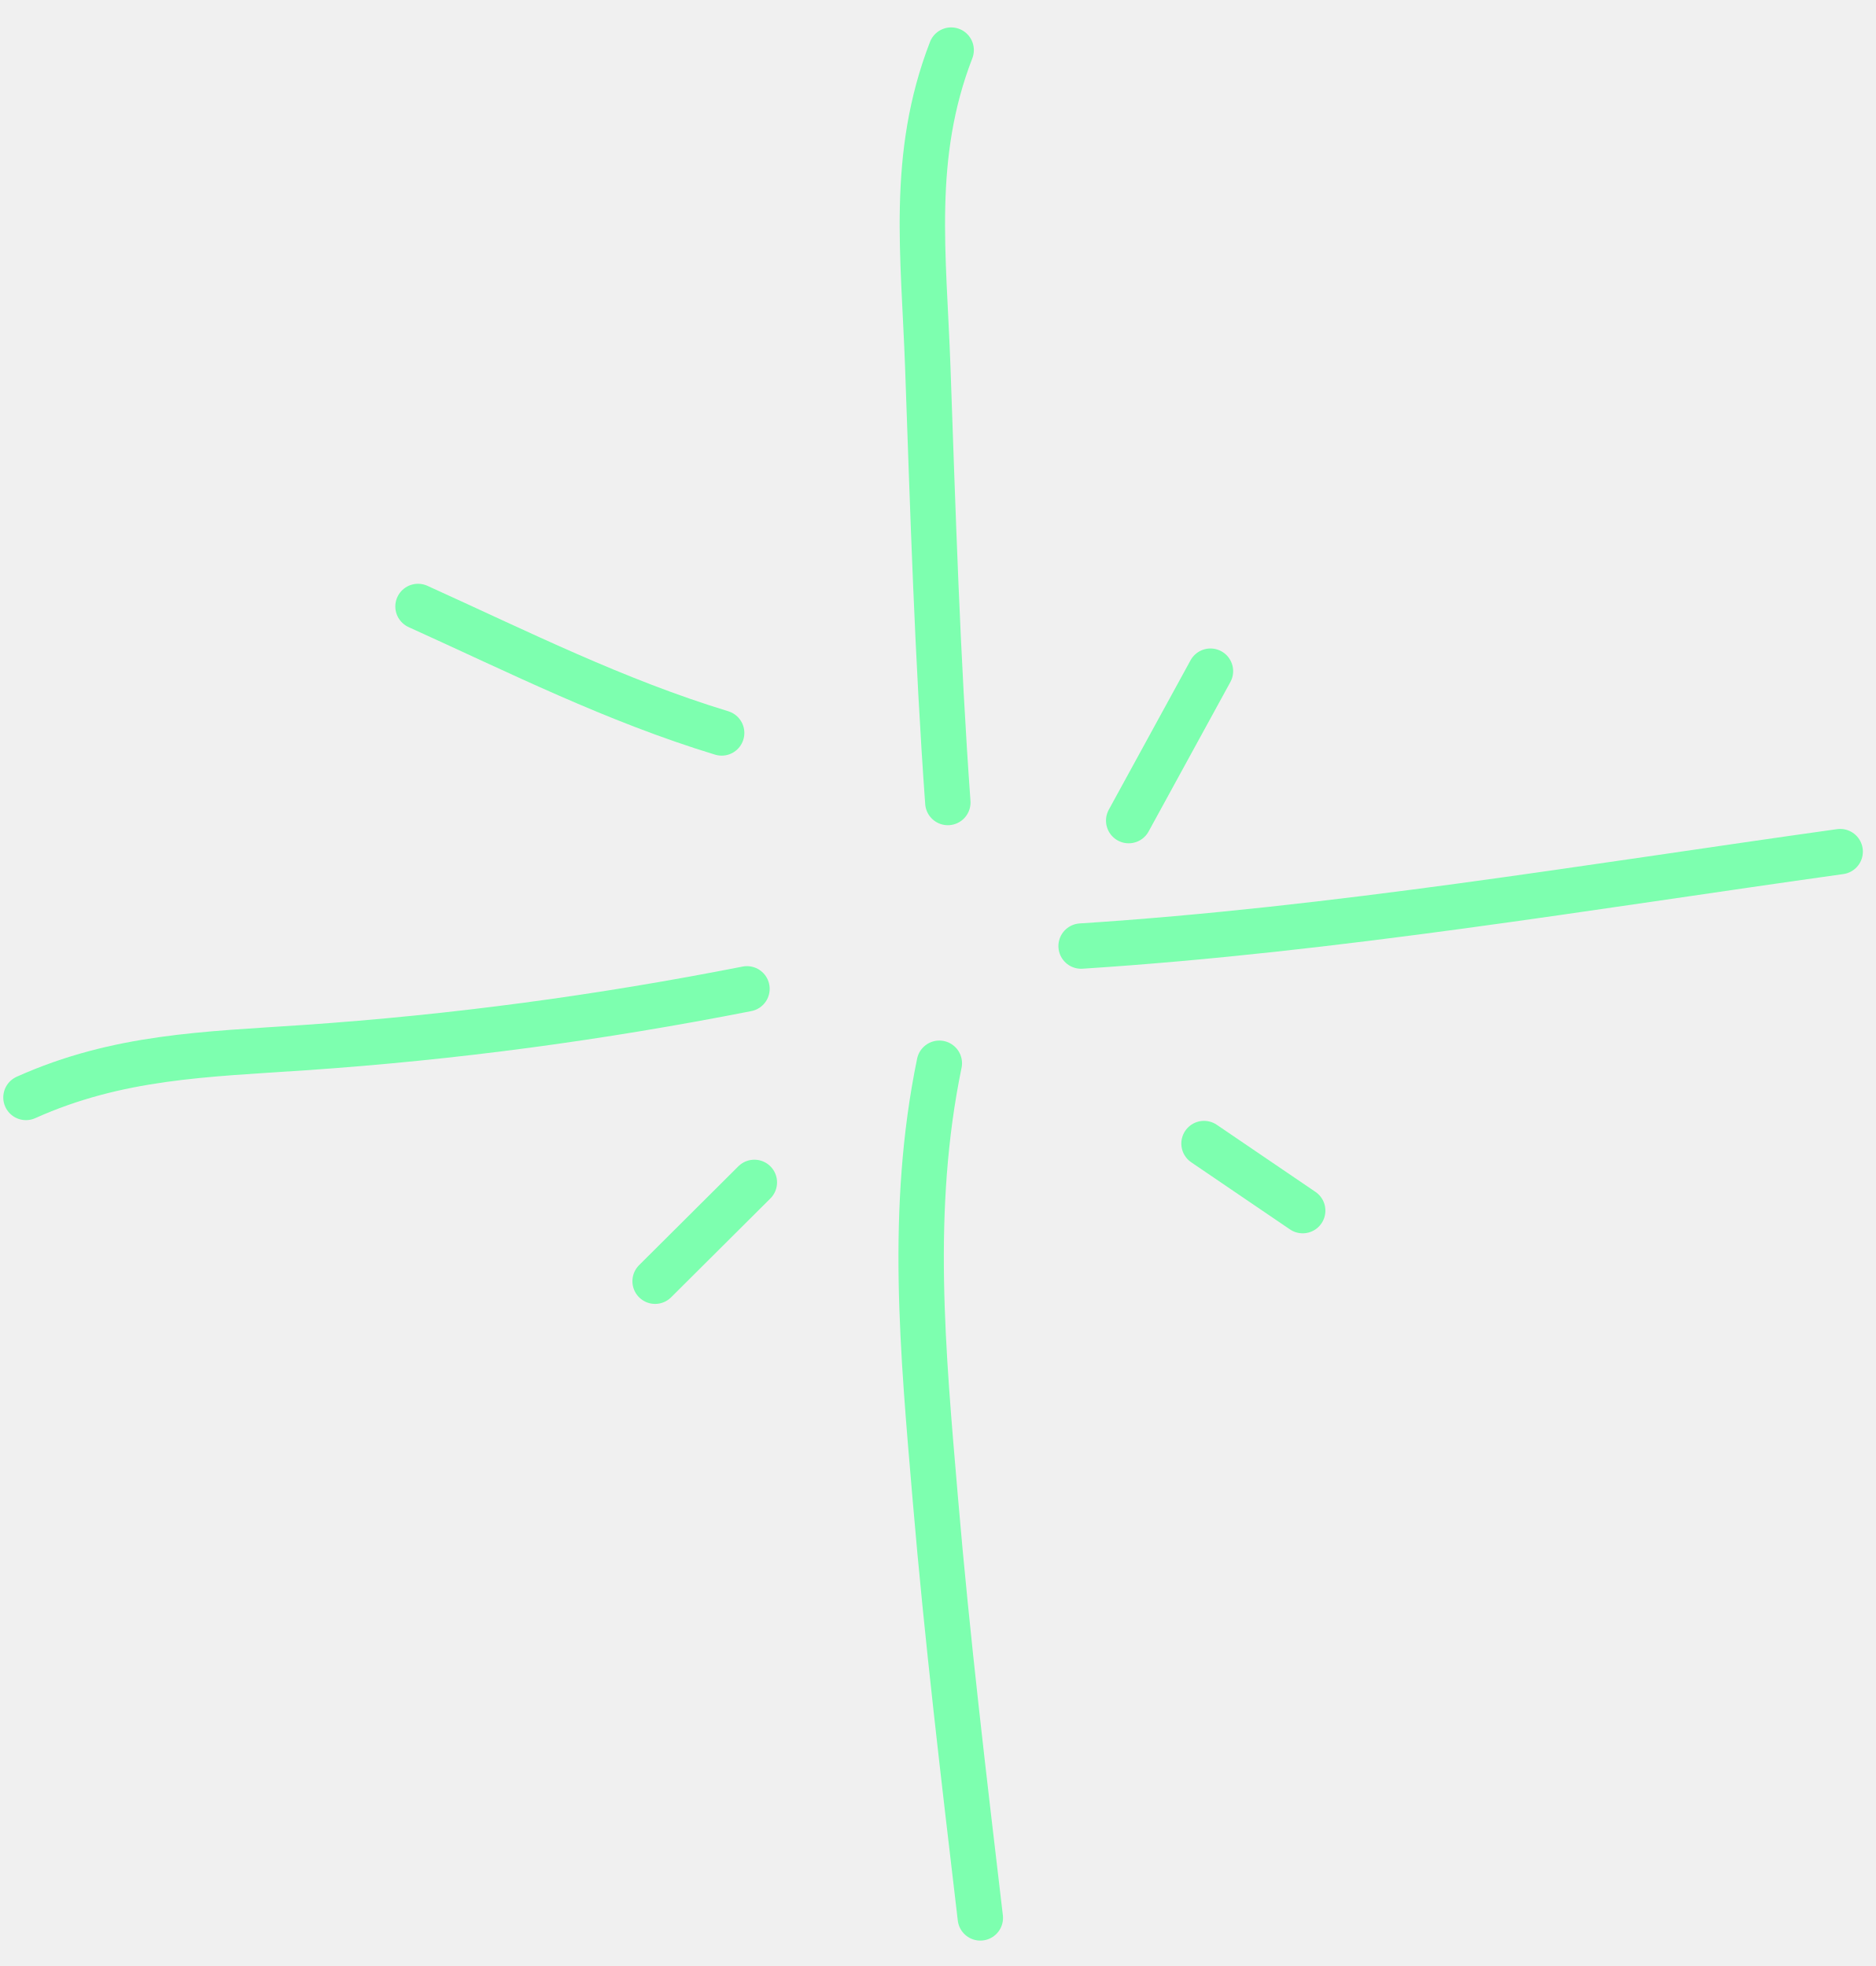
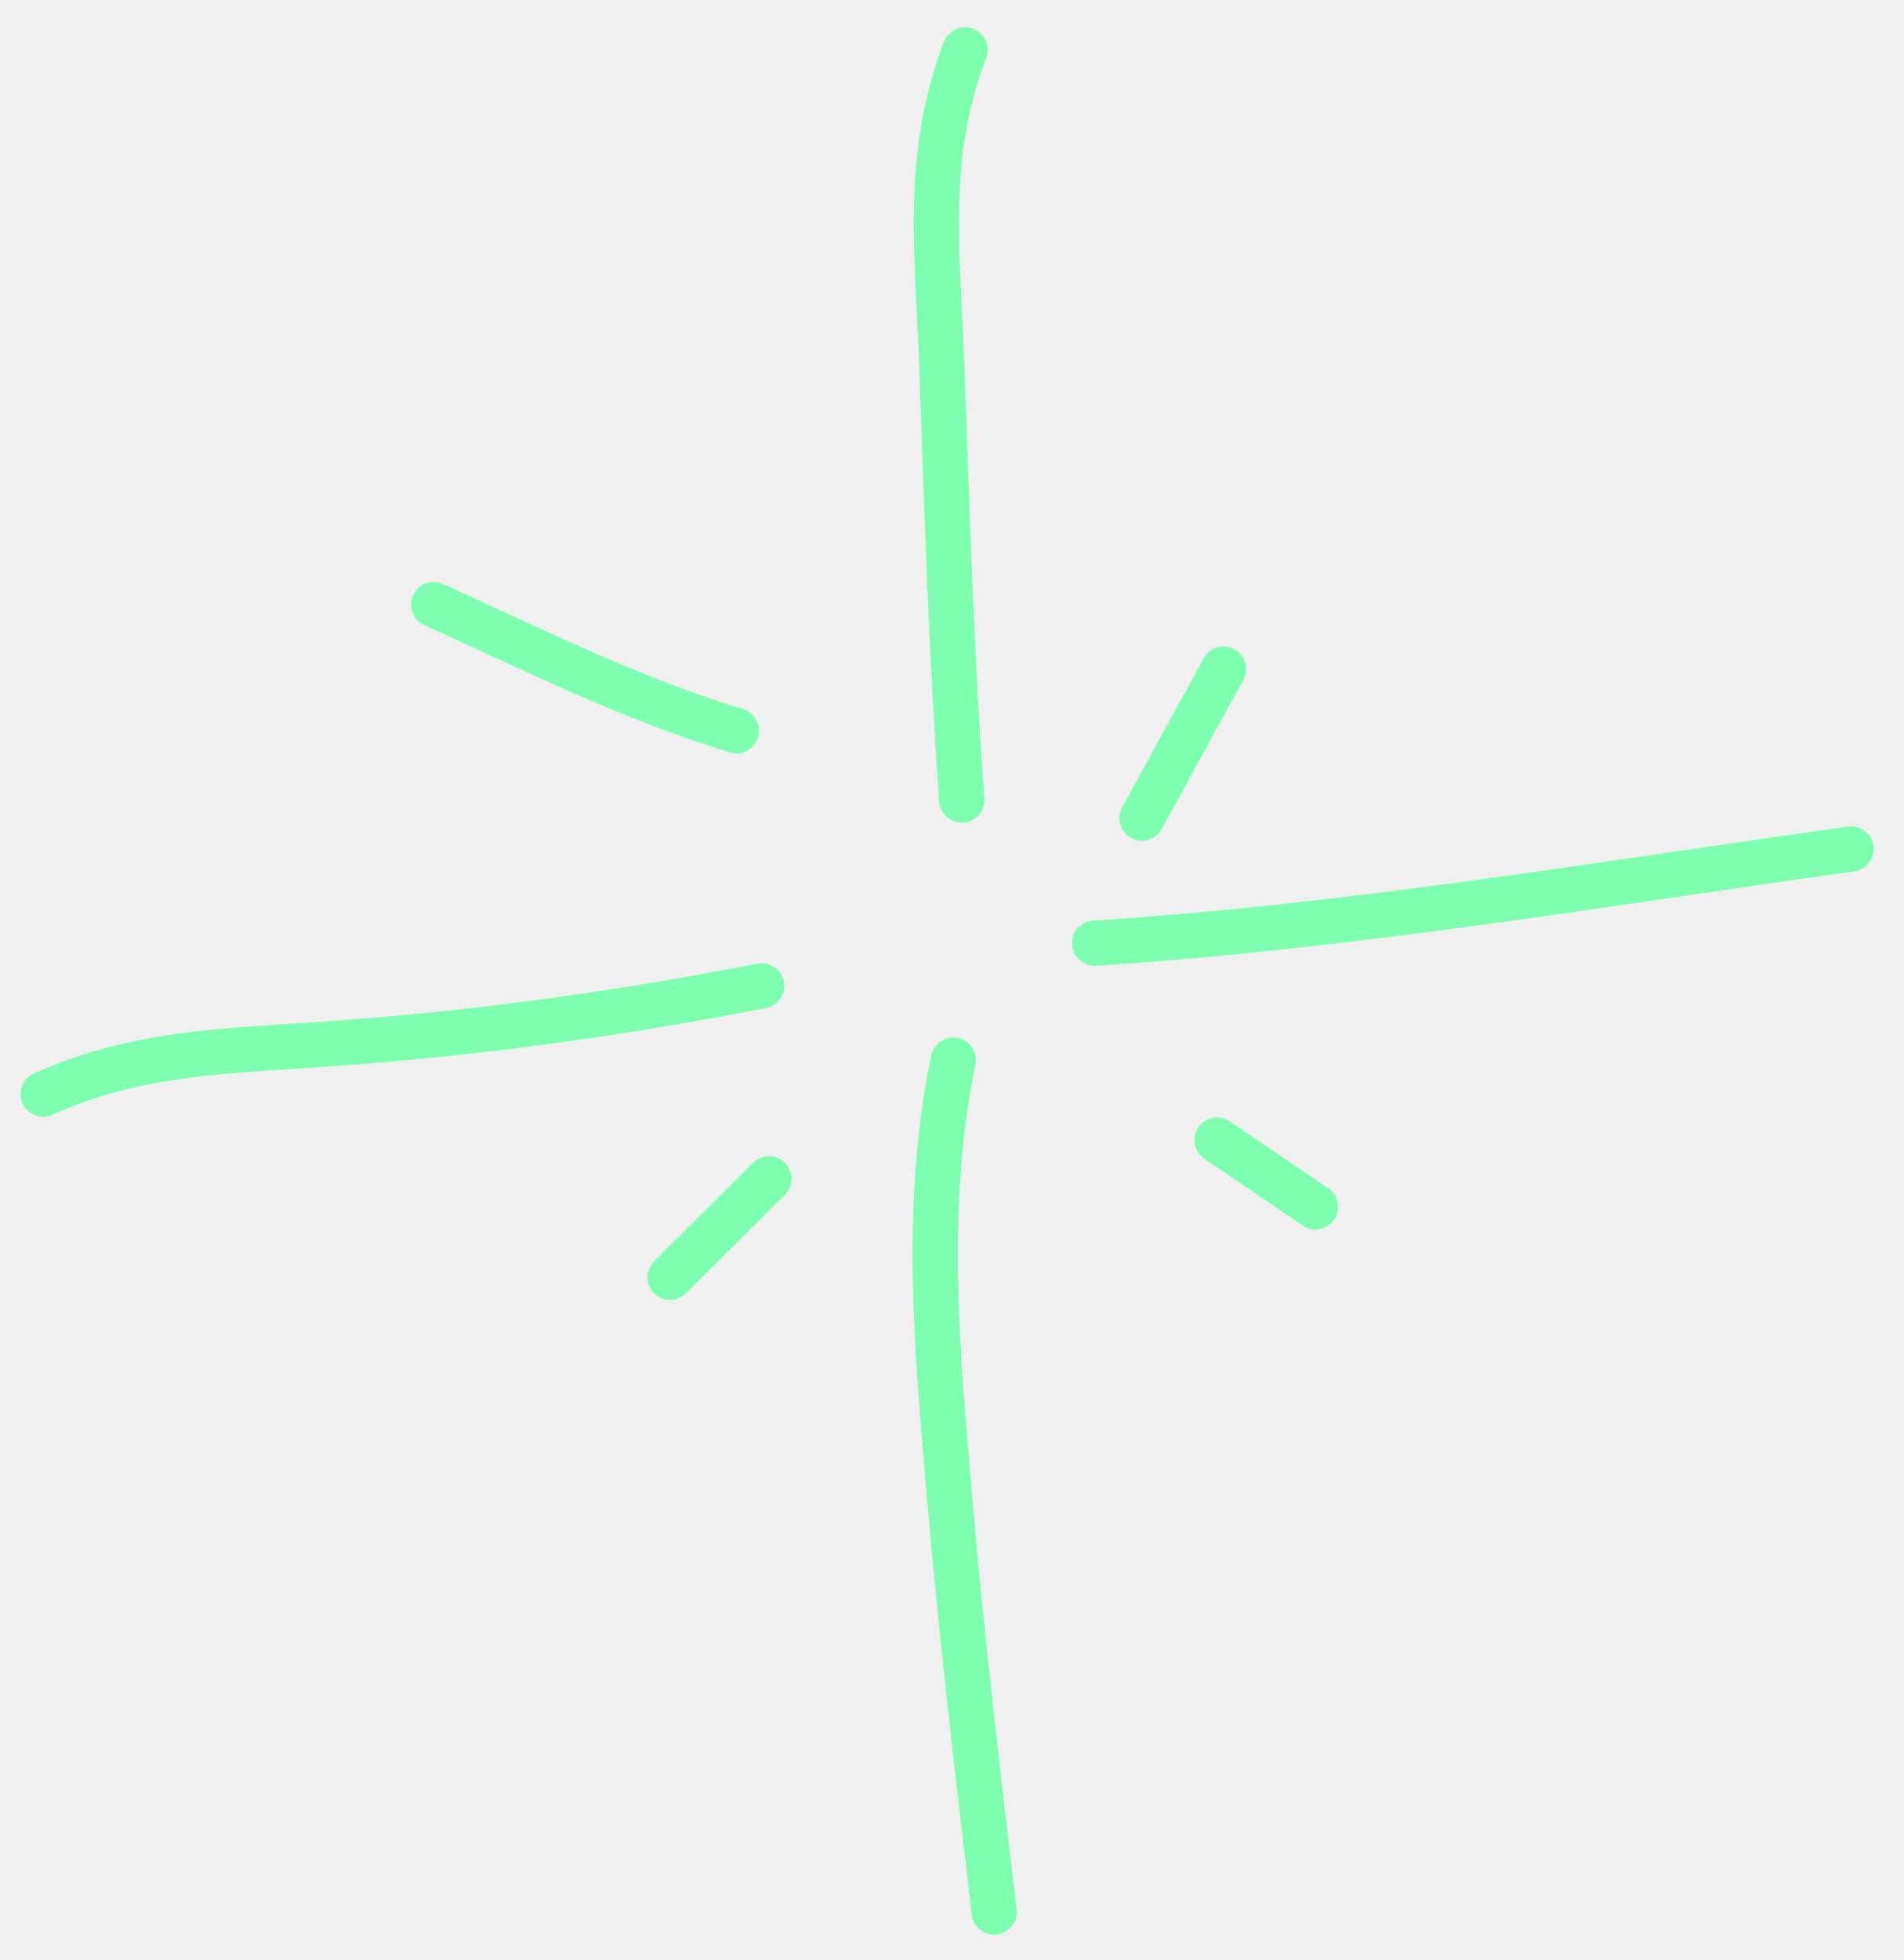
- <svg xmlns="http://www.w3.org/2000/svg" width="62" height="65" viewBox="0 0 62 65" fill="none">
+ <svg xmlns="http://www.w3.org/2000/svg" width="102" height="105" viewBox="0 0 62 65" fill="none">
  <g id="Graphic 01" clip-path="url(#clip0_861_9717)">
    <path id="Vector" d="M31.44 1.656C30.082 5.168 30.535 8.423 30.667 12.131C30.838 16.944 30.983 21.727 31.33 26.533" stroke="#7DFFAF" stroke-width="1.5" stroke-linecap="round" />
    <path id="Vector_2" d="M31.049 35.153C30.055 39.975 30.502 44.676 30.916 49.552C31.309 54.183 31.861 58.796 32.404 63.41" stroke="#7DFFAF" stroke-width="1.5" stroke-linecap="round" />
    <path id="Vector_3" d="M0.858 36.284C3.907 34.917 6.781 34.861 10.063 34.637C15.028 34.297 19.812 33.651 24.691 32.693" stroke="#7DFFAF" stroke-width="1.5" stroke-linecap="round" />
    <path id="Vector_4" d="M35.735 31.279C44.167 30.735 52.465 29.325 60.826 28.156" stroke="#7DFFAF" stroke-width="1.5" stroke-linecap="round" />
    <path id="Vector_5" d="M37.308 27.131L40.011 22.19" stroke="#7DFFAF" stroke-width="1.5" stroke-linecap="round" />
    <path id="Vector_6" d="M24.935 39.092L21.654 42.36" stroke="#7DFFAF" stroke-width="1.5" stroke-linecap="round" />
    <path id="Vector_7" d="M39.798 37.808L43.06 40.026" stroke="#7DFFAF" stroke-width="1.5" stroke-linecap="round" />
    <path id="Vector_8" d="M23.854 24.233C20.319 23.155 17.174 21.571 13.817 20.051" stroke="#7DFFAF" stroke-width="1.5" stroke-linecap="round" />
  </g>
  <defs>
    <clipPath id="clip0_861_9717">
      <rect width="62" height="64" fill="white" transform="translate(0 0.5)" />
    </clipPath>
  </defs>
</svg>
